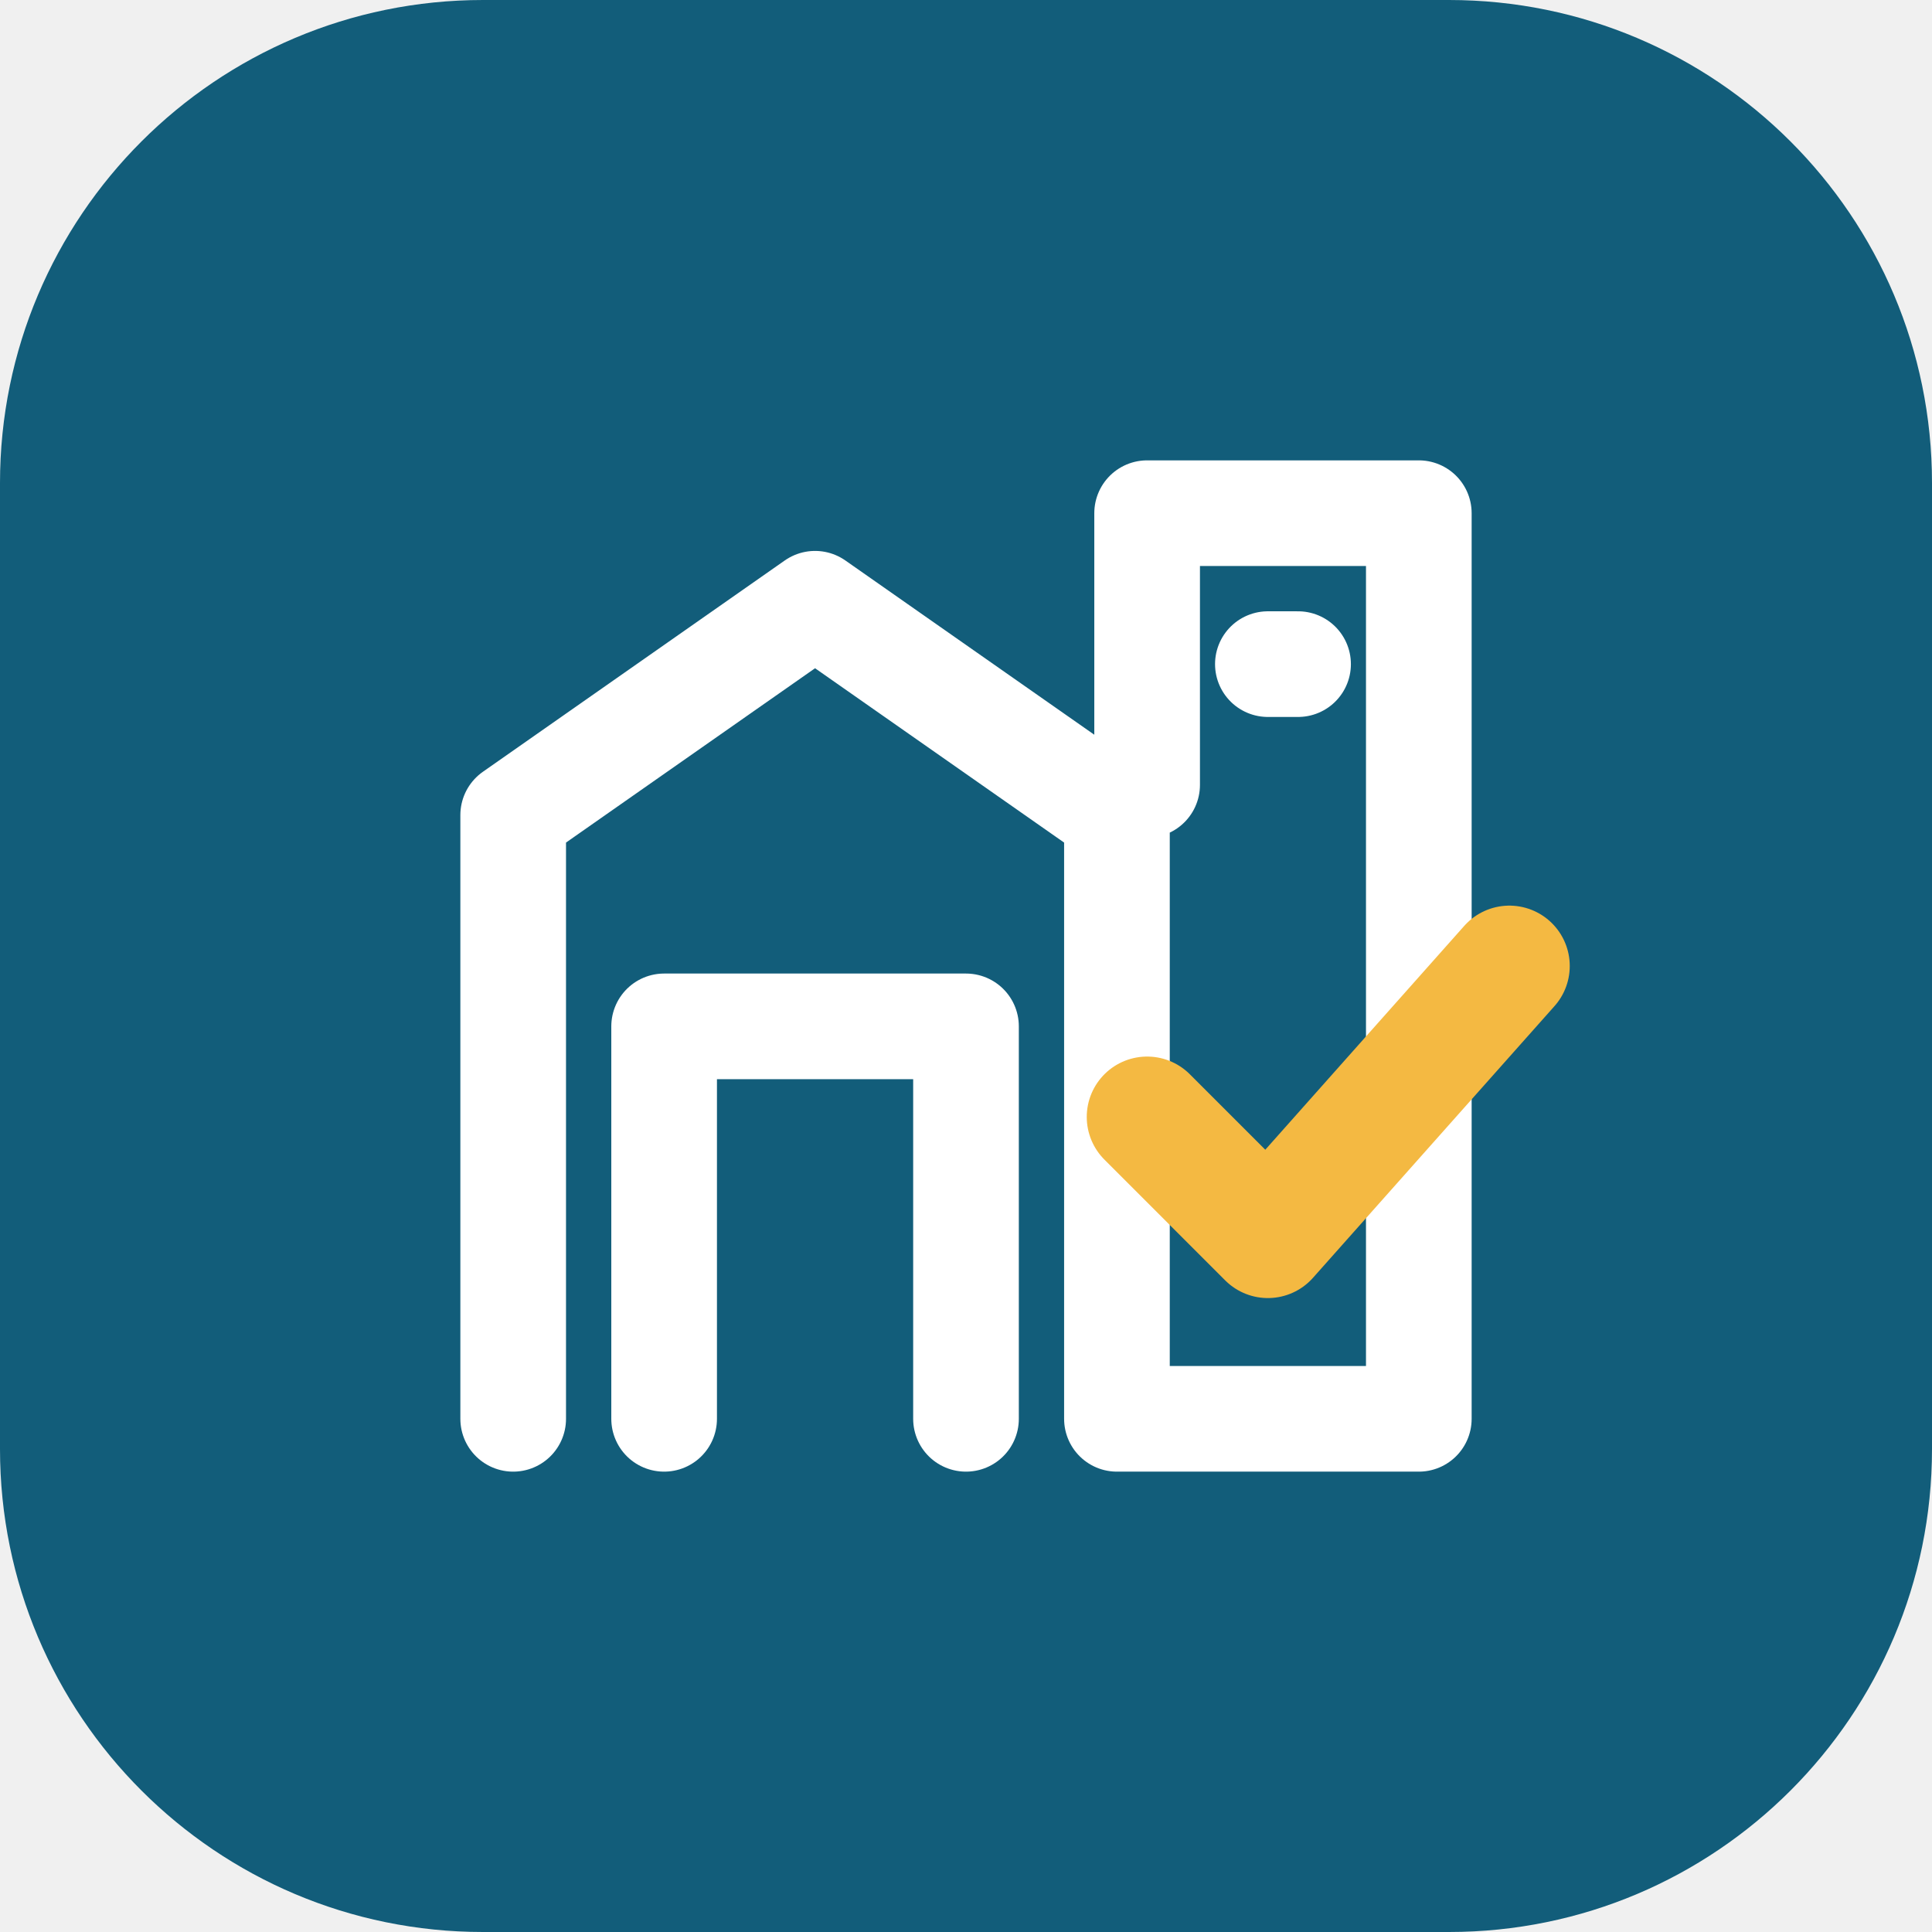
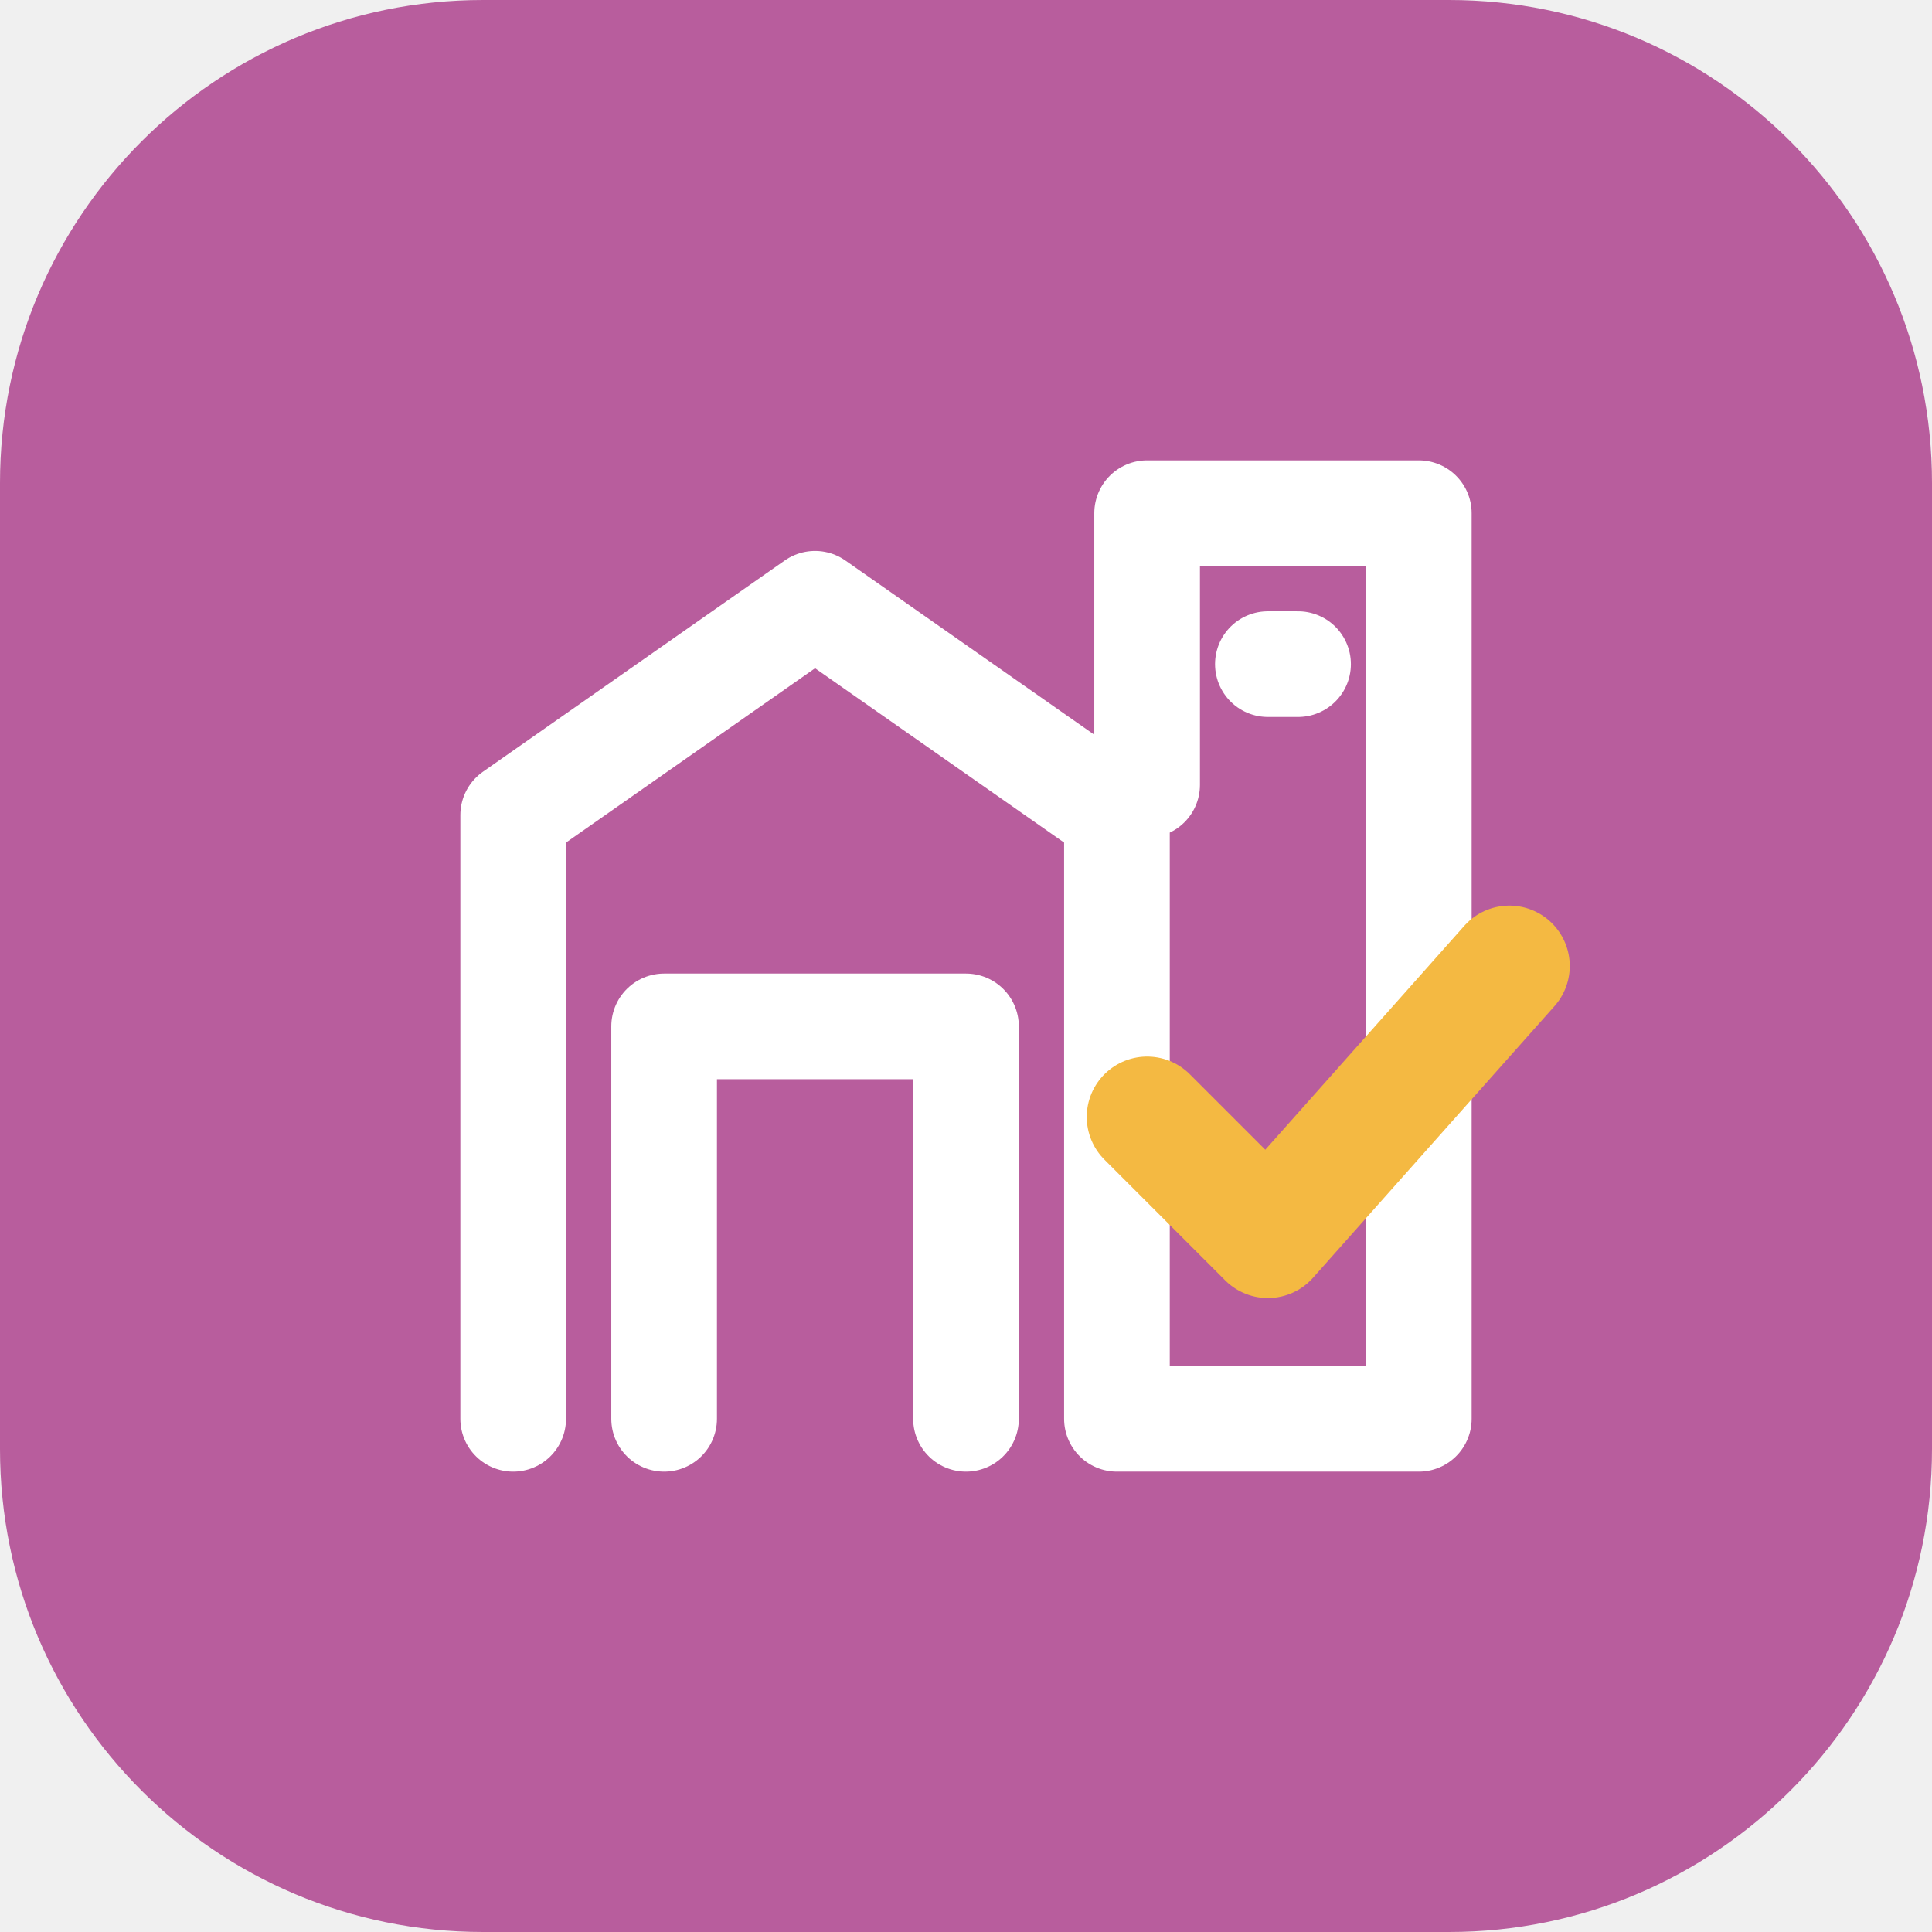
<svg xmlns="http://www.w3.org/2000/svg" viewBox="0 0 64 64" role="img" aria-labelledby="title">
-   <rect width="64" height="64" rx="16" fill="#125d7a" />
+   <rect width="64" height="64" rx="16" fill="#B85D9D" />
  <path d="M17 47V27l10-7 10 7v20M22 47V34h10v13M37 47h10V17h-9v9M42 22h1" fill="none" stroke="#fff" stroke-linecap="round" stroke-linejoin="round" stroke-width="3.5" />
  <path d="m38 37 4 4 8-9" fill="none" stroke="#f4b942" stroke-linecap="round" stroke-linejoin="round" stroke-width="4" />
</svg>
